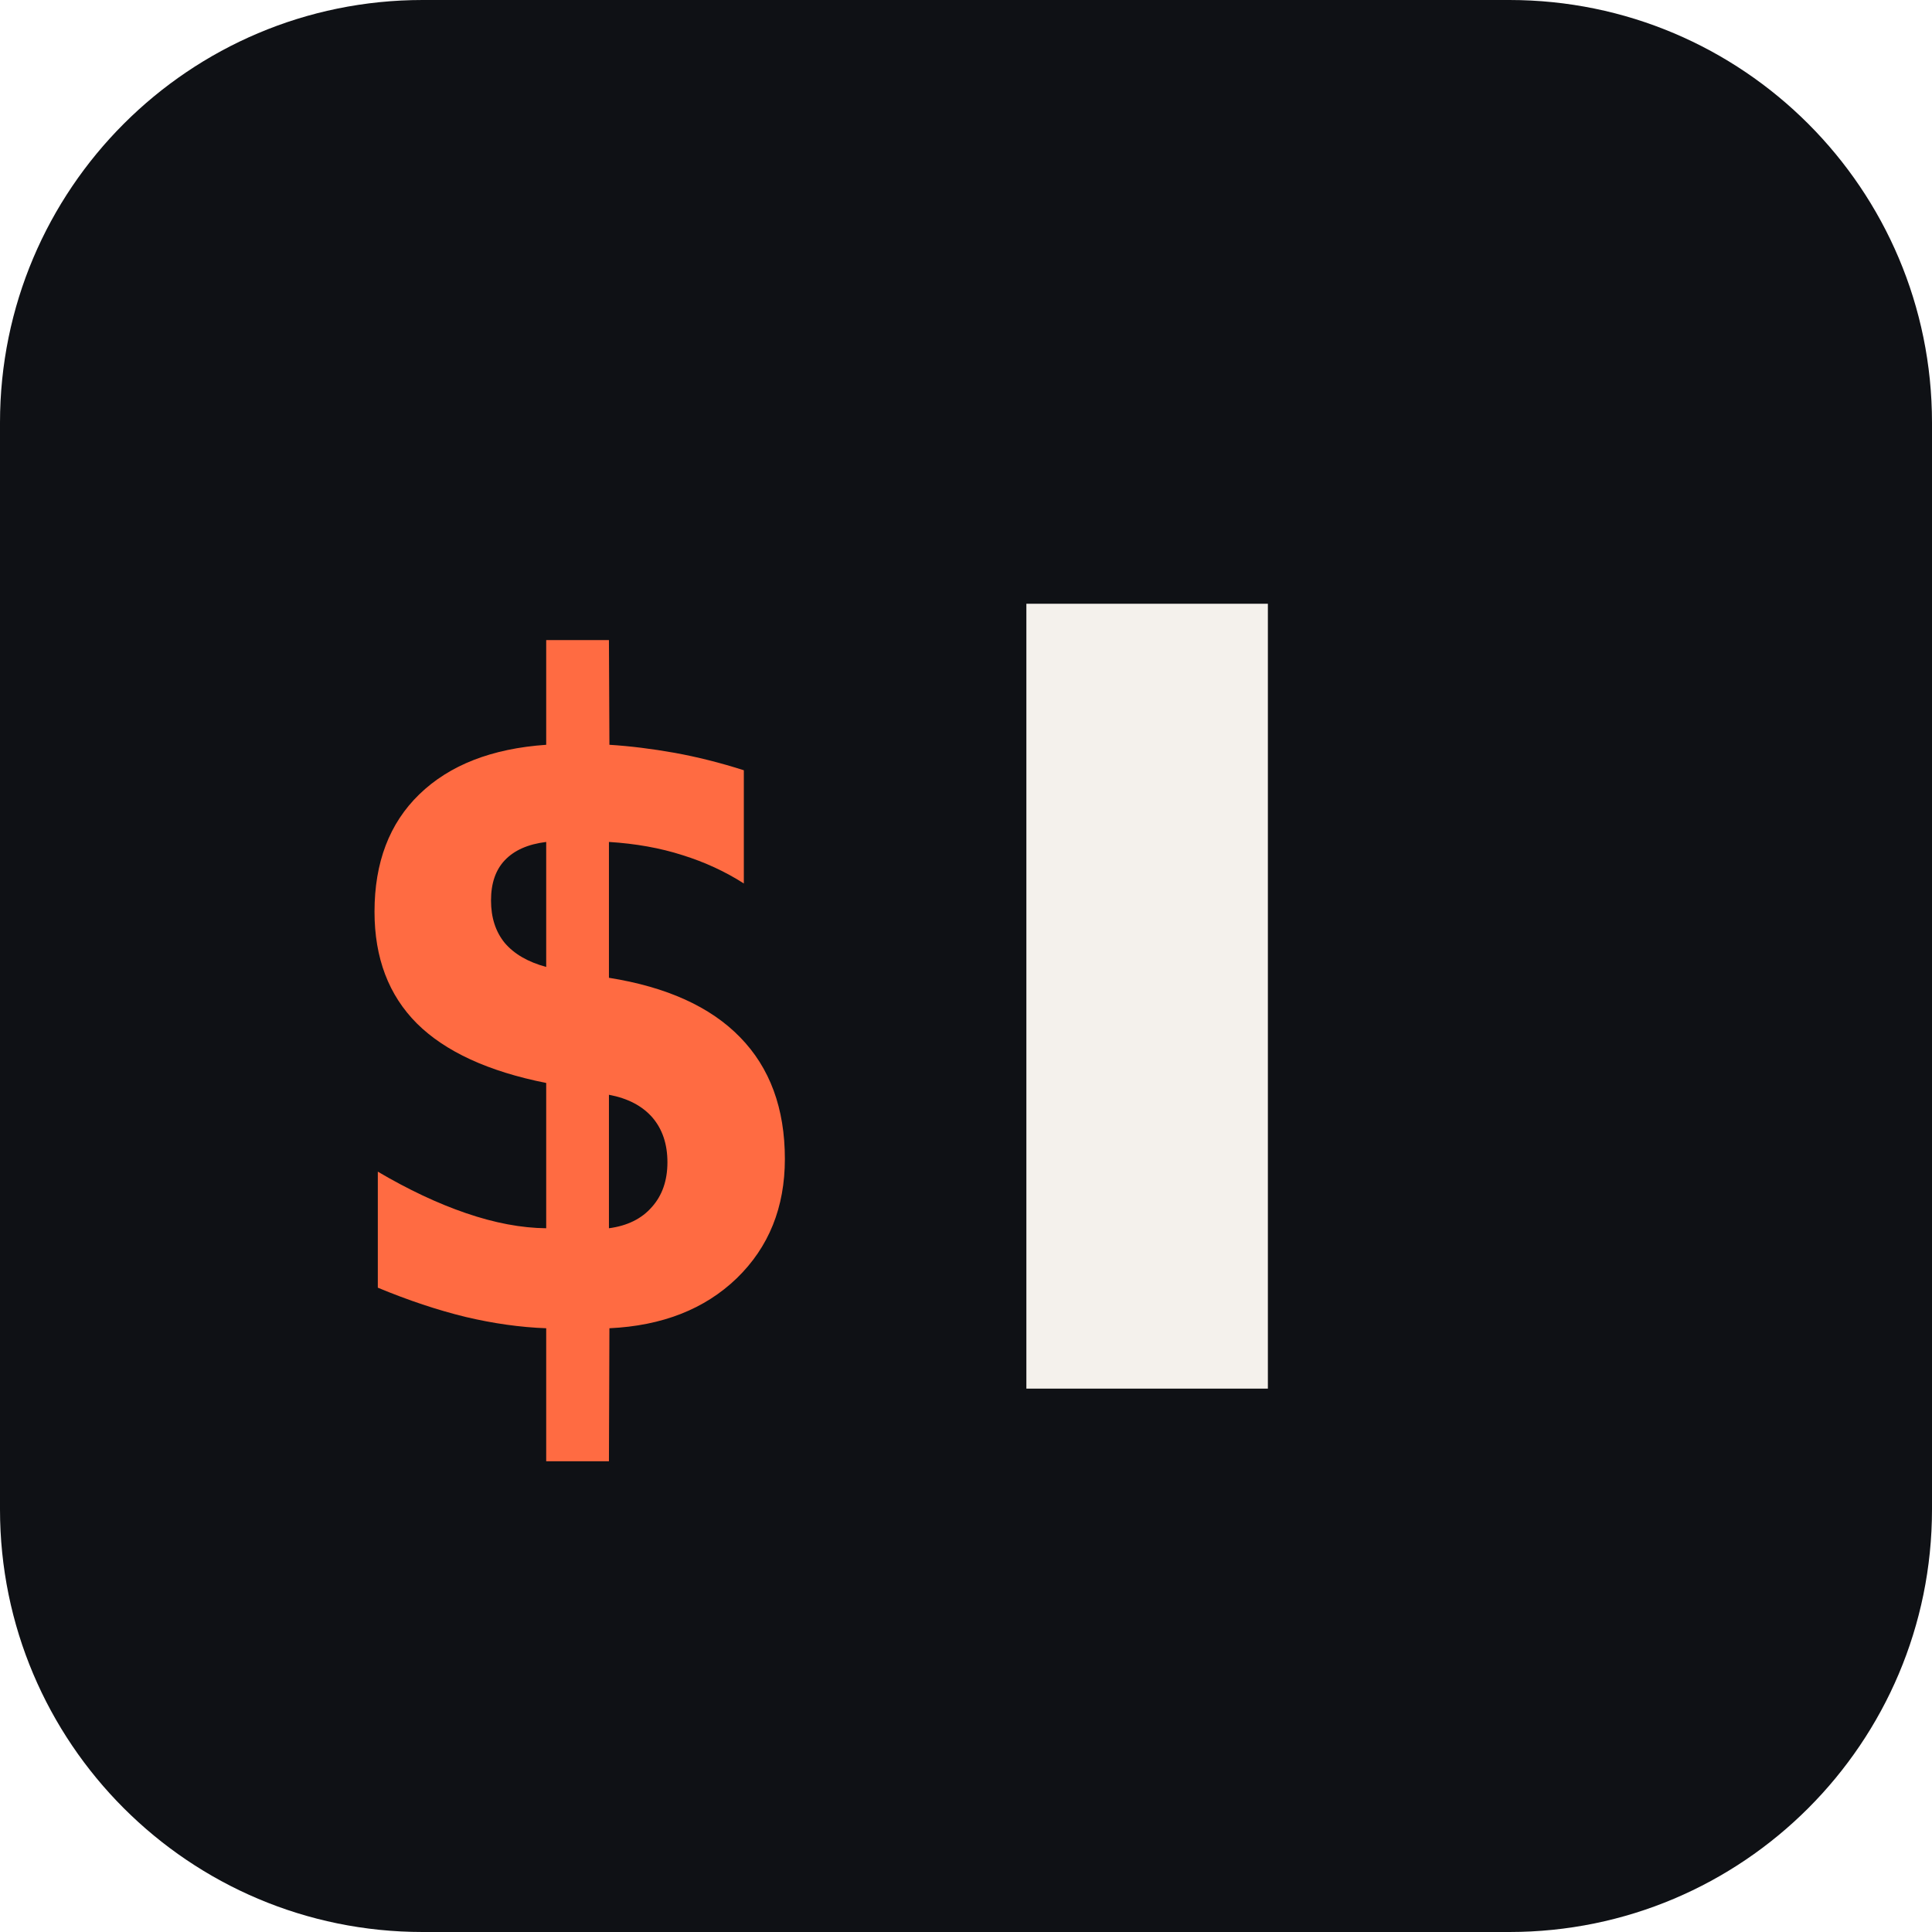
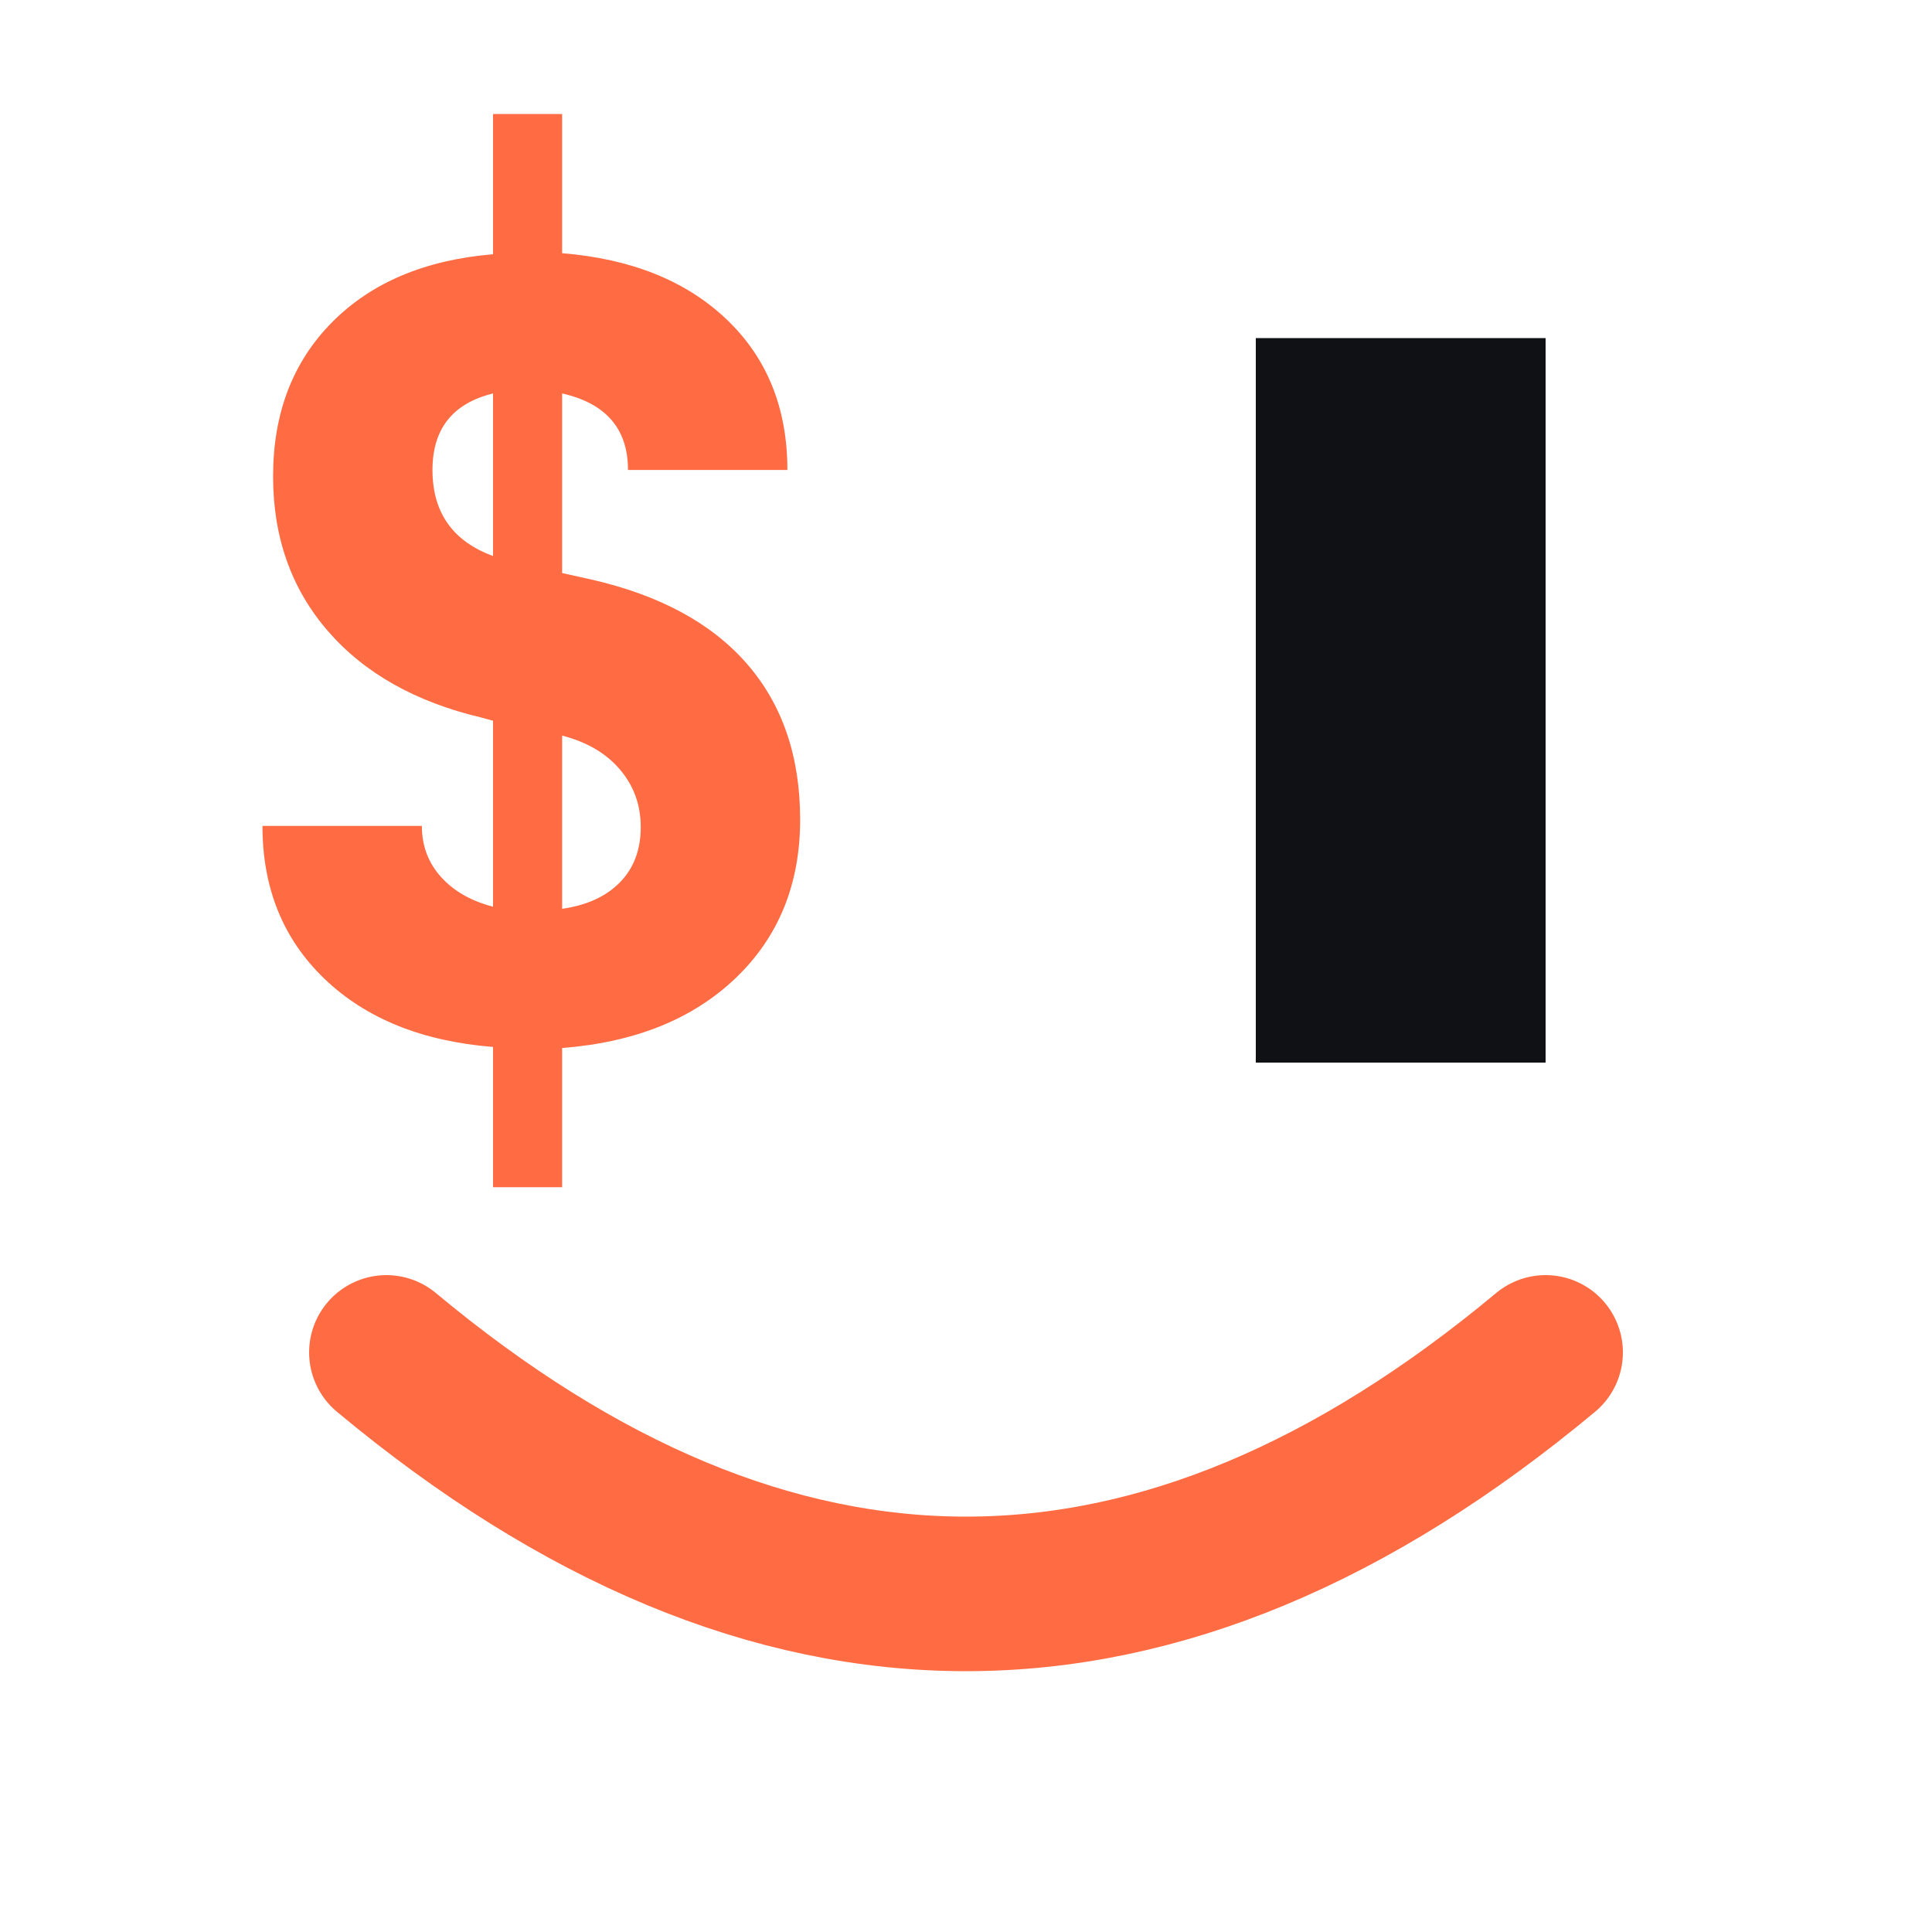
- <svg xmlns="http://www.w3.org/2000/svg" viewBox="0 0 64 64">
-   <rect width="64" height="64" rx="14" fill="#0F1115" />
-   <text x="10" y="44" font-family="Consolas,monospace" font-size="30" font-weight="700" fill="#FF6B42">$</text>
-   <rect x="34" y="20" width="8" height="26" fill="#F4F1EC" />
+ <svg xmlns="http://www.w3.org/2000/svg" viewBox="12 12 40 40">
+   <style>.c{fill:#0F1115}@media (prefers-color-scheme:dark){.c{fill:#F4F1EC}}</style>
+   <path d="M22.208 36.58V33.676Q20.008 33.5 18.721 32.268Q17.434 31.036 17.434 29.1H20.734Q20.734 29.716 21.13 30.156Q21.526 30.596 22.208 30.772V26.922L21.966 26.856Q19.92 26.372 18.787 25.063Q17.654 23.754 17.654 21.862Q17.654 19.904 18.875 18.672Q20.096 17.44 22.208 17.264V14.36H23.638V17.242Q25.794 17.418 27.048 18.617Q28.302 19.816 28.302 21.73H25.002Q25.002 20.454 23.638 20.146V23.864L24.232 23.996Q26.366 24.48 27.466 25.745Q28.566 27.01 28.566 28.968Q28.566 30.97 27.235 32.246Q25.904 33.522 23.638 33.698V36.58ZM20.954 21.73Q20.954 23.05 22.208 23.512V20.146Q20.954 20.454 20.954 21.73ZM23.638 30.816Q24.408 30.706 24.837 30.266Q25.266 29.826 25.266 29.122Q25.266 28.44 24.837 27.934Q24.408 27.428 23.638 27.23Z" fill="#FF6B42" />
+   <rect class="c" x="38" y="19" width="6" height="15" />
+   <path d="M20 40 Q32 50 44 40" fill="none" stroke="#FF6B42" stroke-width="3.2" stroke-linecap="round" />
</svg>
